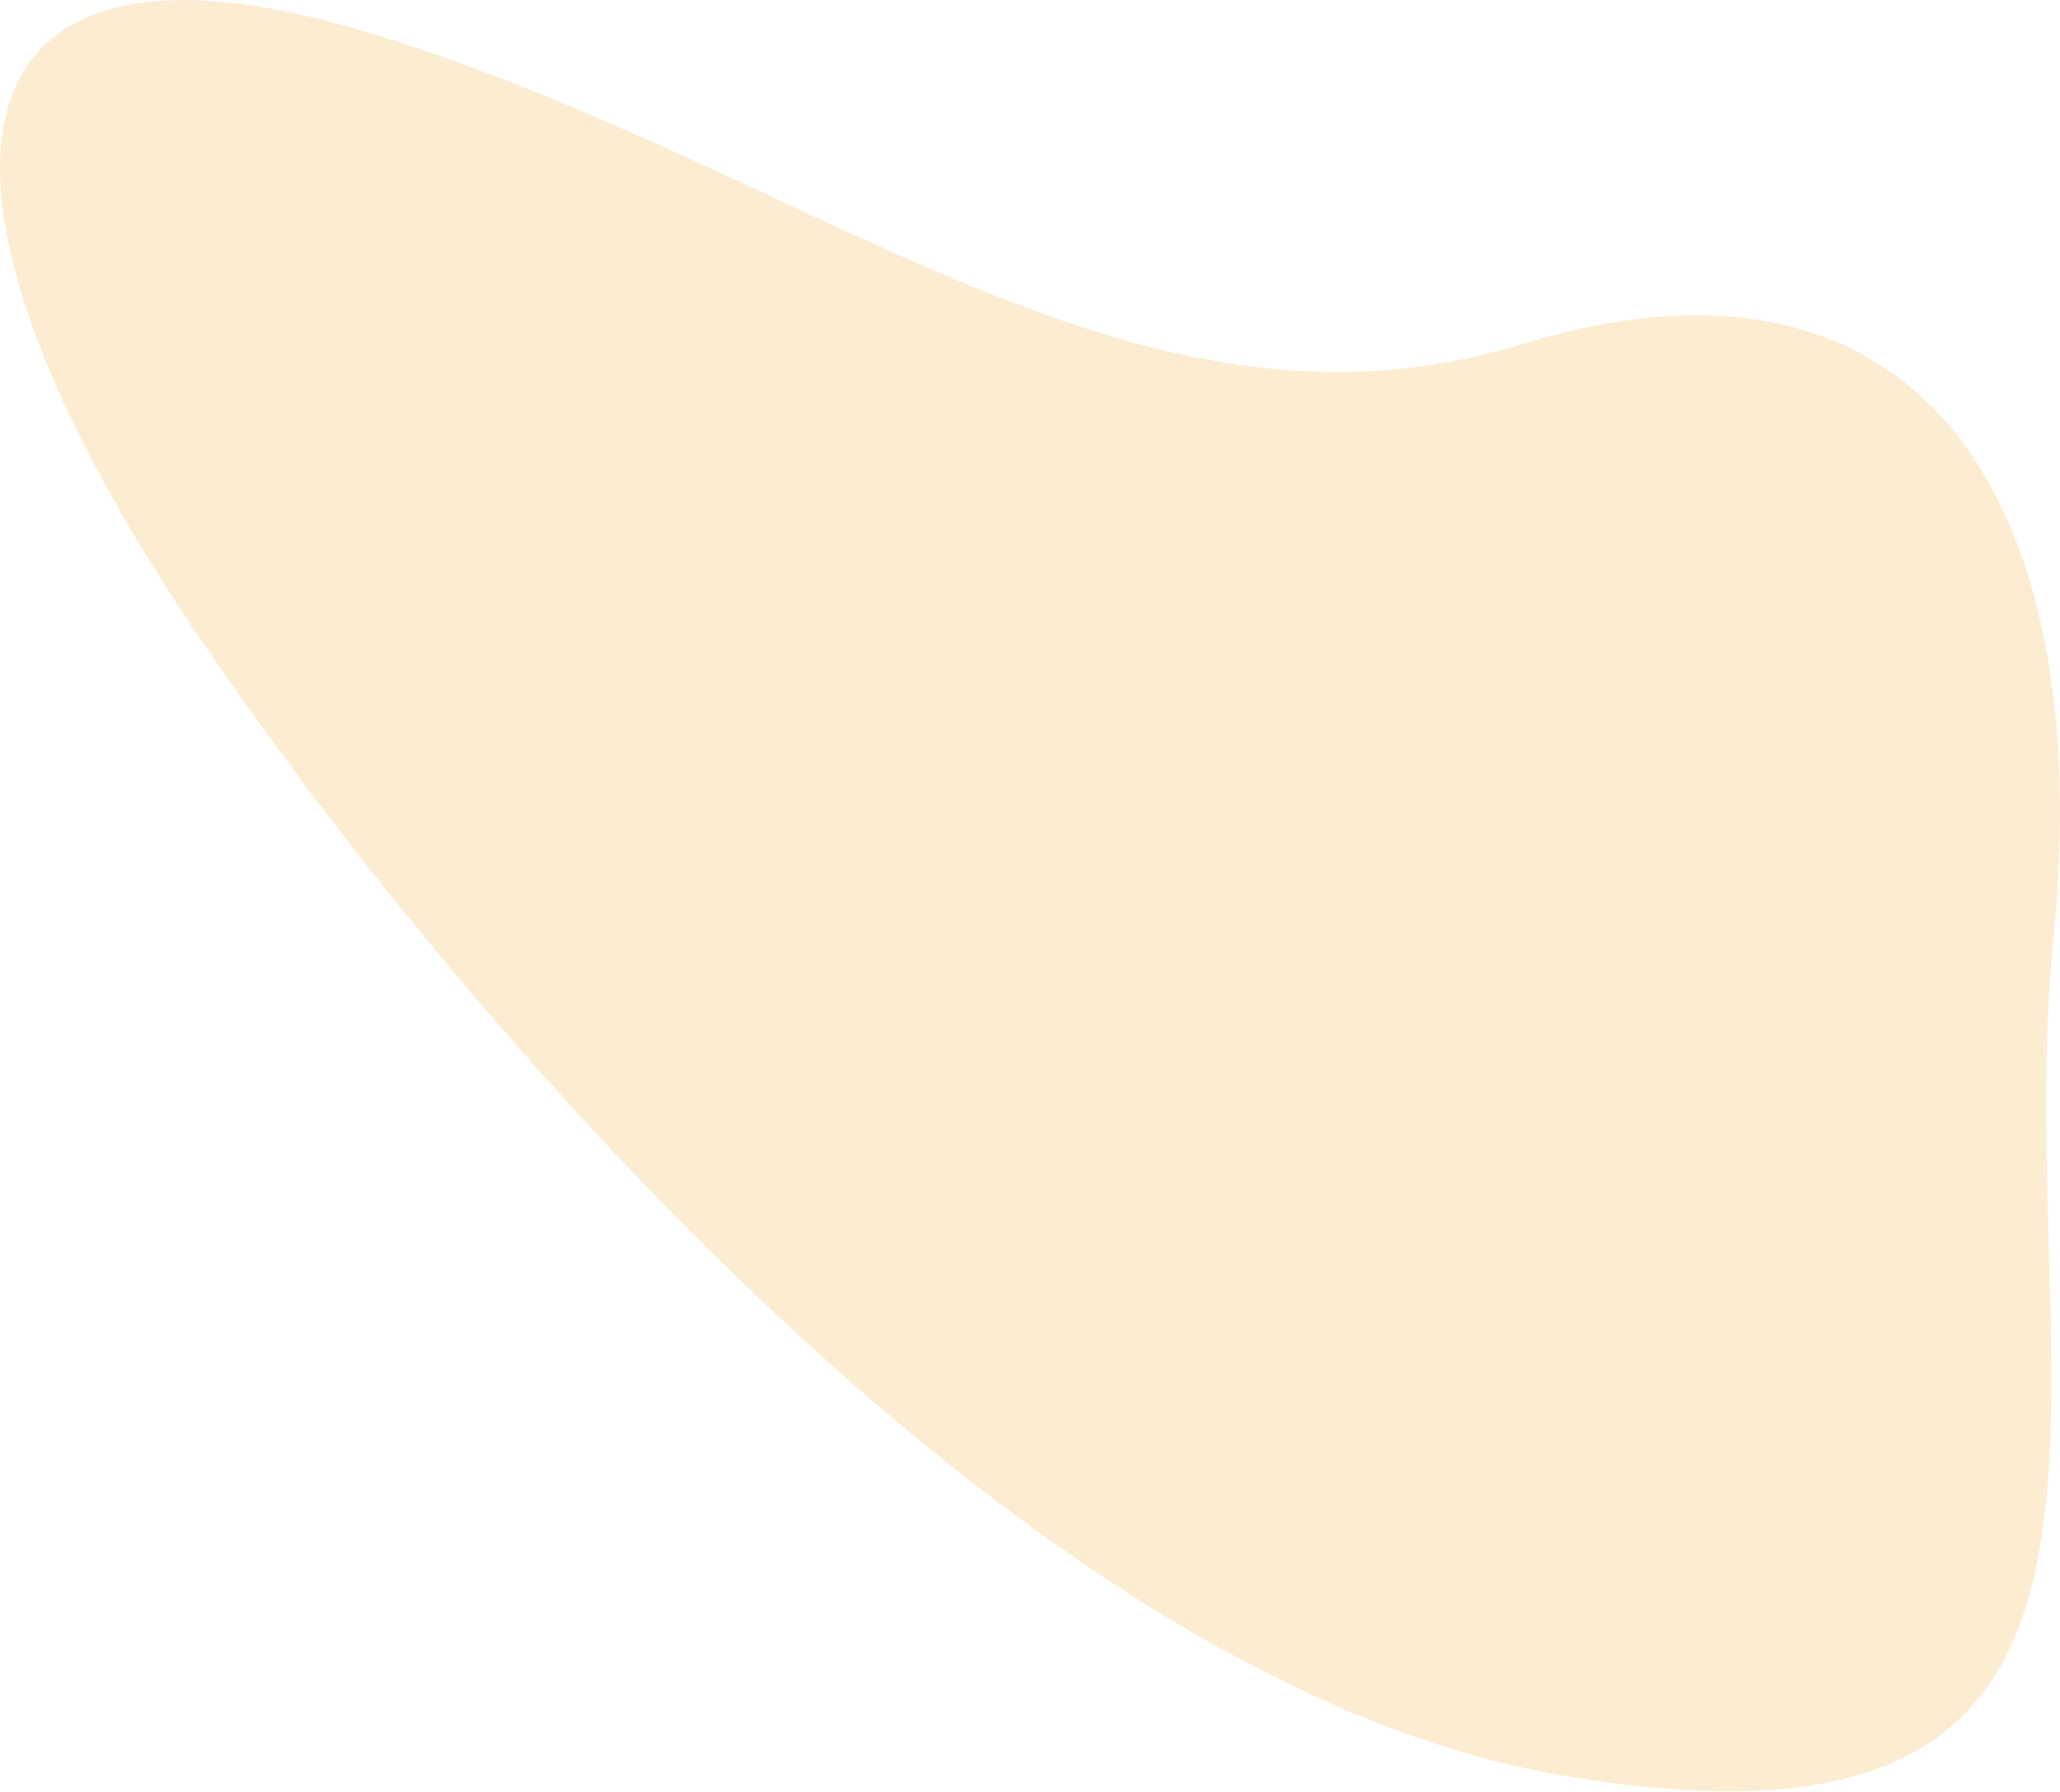
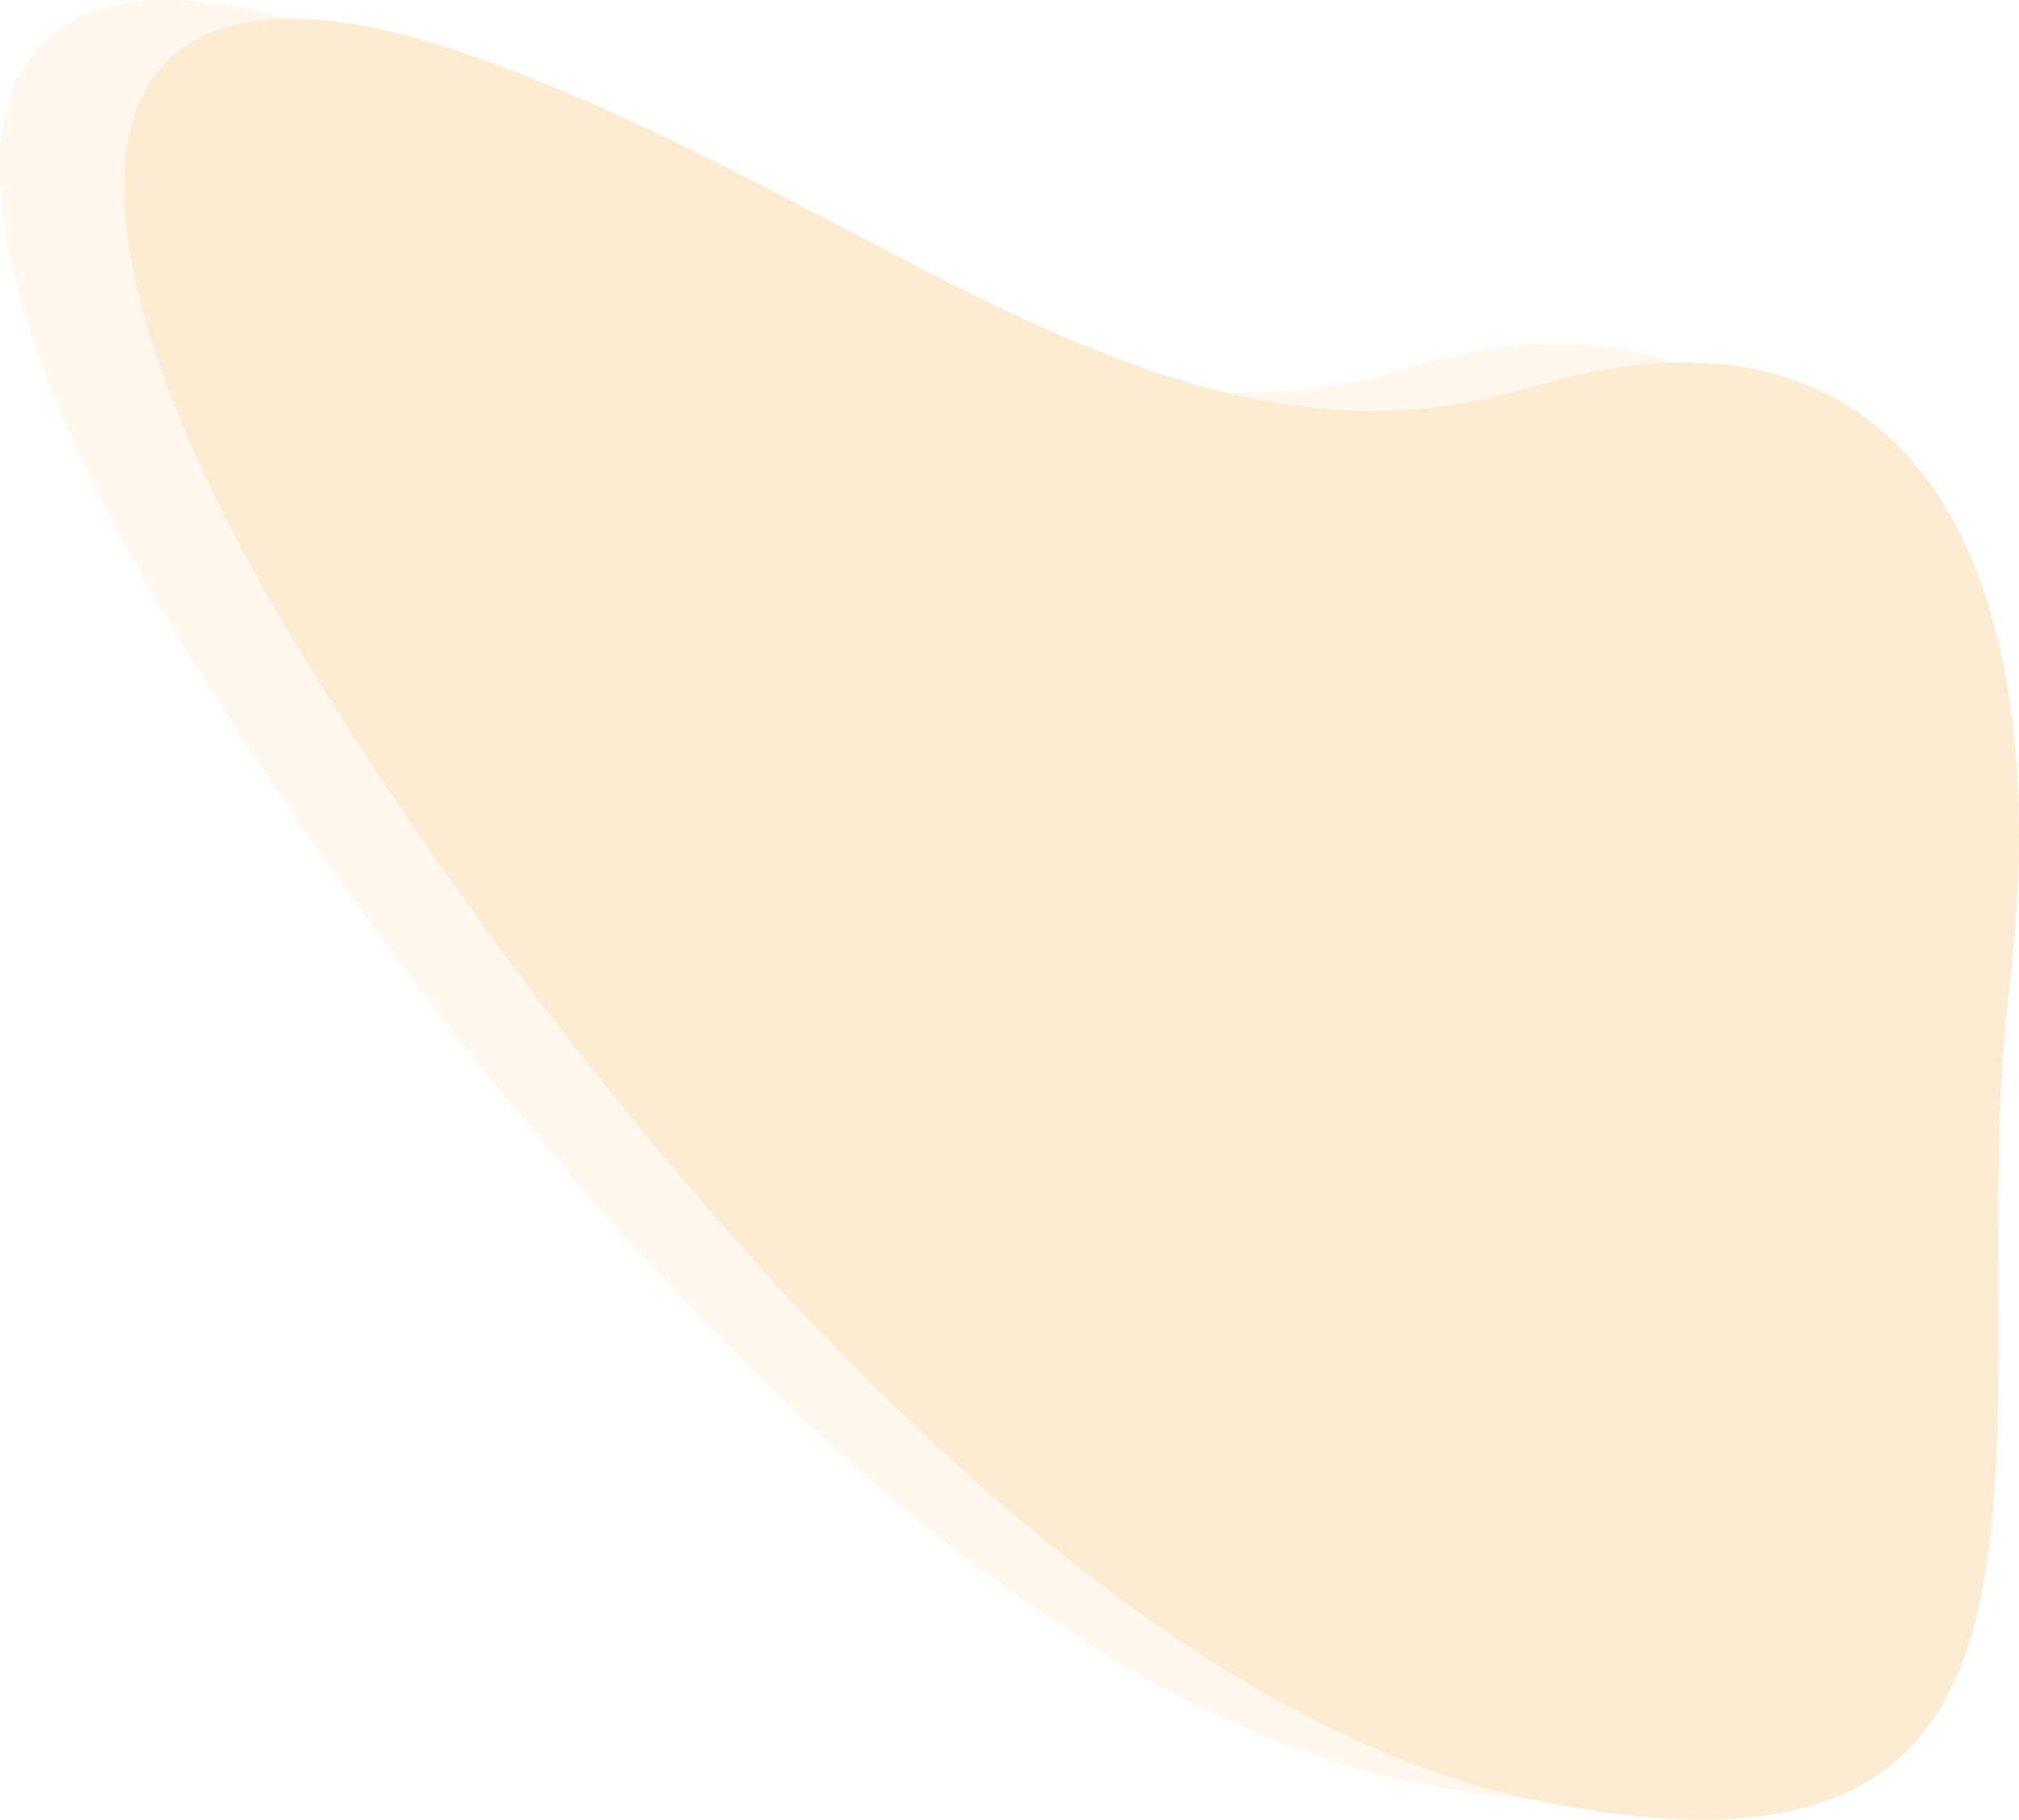
- <svg xmlns="http://www.w3.org/2000/svg" viewBox="0 0 222.91 193.87">
+ <svg xmlns="http://www.w3.org/2000/svg" viewBox="0 0 230 207.33">
  <defs>
-     <style>.cls-1{fill:#fcedd2;}</style>
+     <style>.cls-1{fill:#fef8ee;}.cls-2{fill:#fcedd2;}</style>
  </defs>
  <g id="Layer_2" data-name="Layer 2">
    <g id="Layer_3" data-name="Layer 3">
      <g id="Layer_2-2" data-name="Layer 2">
-         <g id="Layer_1-2" data-name="Layer 1-2">
-           <path class="cls-1" d="M27.09,76.84C-12.77,22.26-8.72-11.25,39.74,3.48S122.46,50.2,164.8,37.22s62.27,16,57.39,64.42,17.67,102.71-53.27,90.48S27.09,76.84,27.09,76.84Z" />
+         <g id="Layer_3-2" data-name="Layer 3">
+           <g id="Layer_2-2-2" data-name="Layer 2-2">
+             <g id="Layer_1-2" data-name="Layer 1-2">
+               <path class="cls-1" d="M25,80C-12.55,22.38-7.78-12.33,39.14,4.07S118.73,54.49,160.36,42s60.37,18,54.44,68.22S229.55,217.28,160.62,203,25,80,25,80Z" />
+             </g>
+           </g>
+         </g>
+       </g>
+       <g id="Layer_2-3" data-name="Layer 2">
+         <g id="Layer_3-3" data-name="Layer 3">
+           <g id="Layer_2-2-3" data-name="Layer 2-2">
+             <g id="Layer_1-2-2" data-name="Layer 1-2">
+               <path class="cls-2" d="M39.16,82.11C1.58,24.51,6.35-10.2,53.28,6.2s79.58,50.41,121.21,37.9,60.37,18,54.44,68.22,14.75,107.09-54.17,92.77S39.16,82.11,39.16,82.11Z" />
+             </g>
+           </g>
        </g>
      </g>
    </g>
  </g>
</svg>
